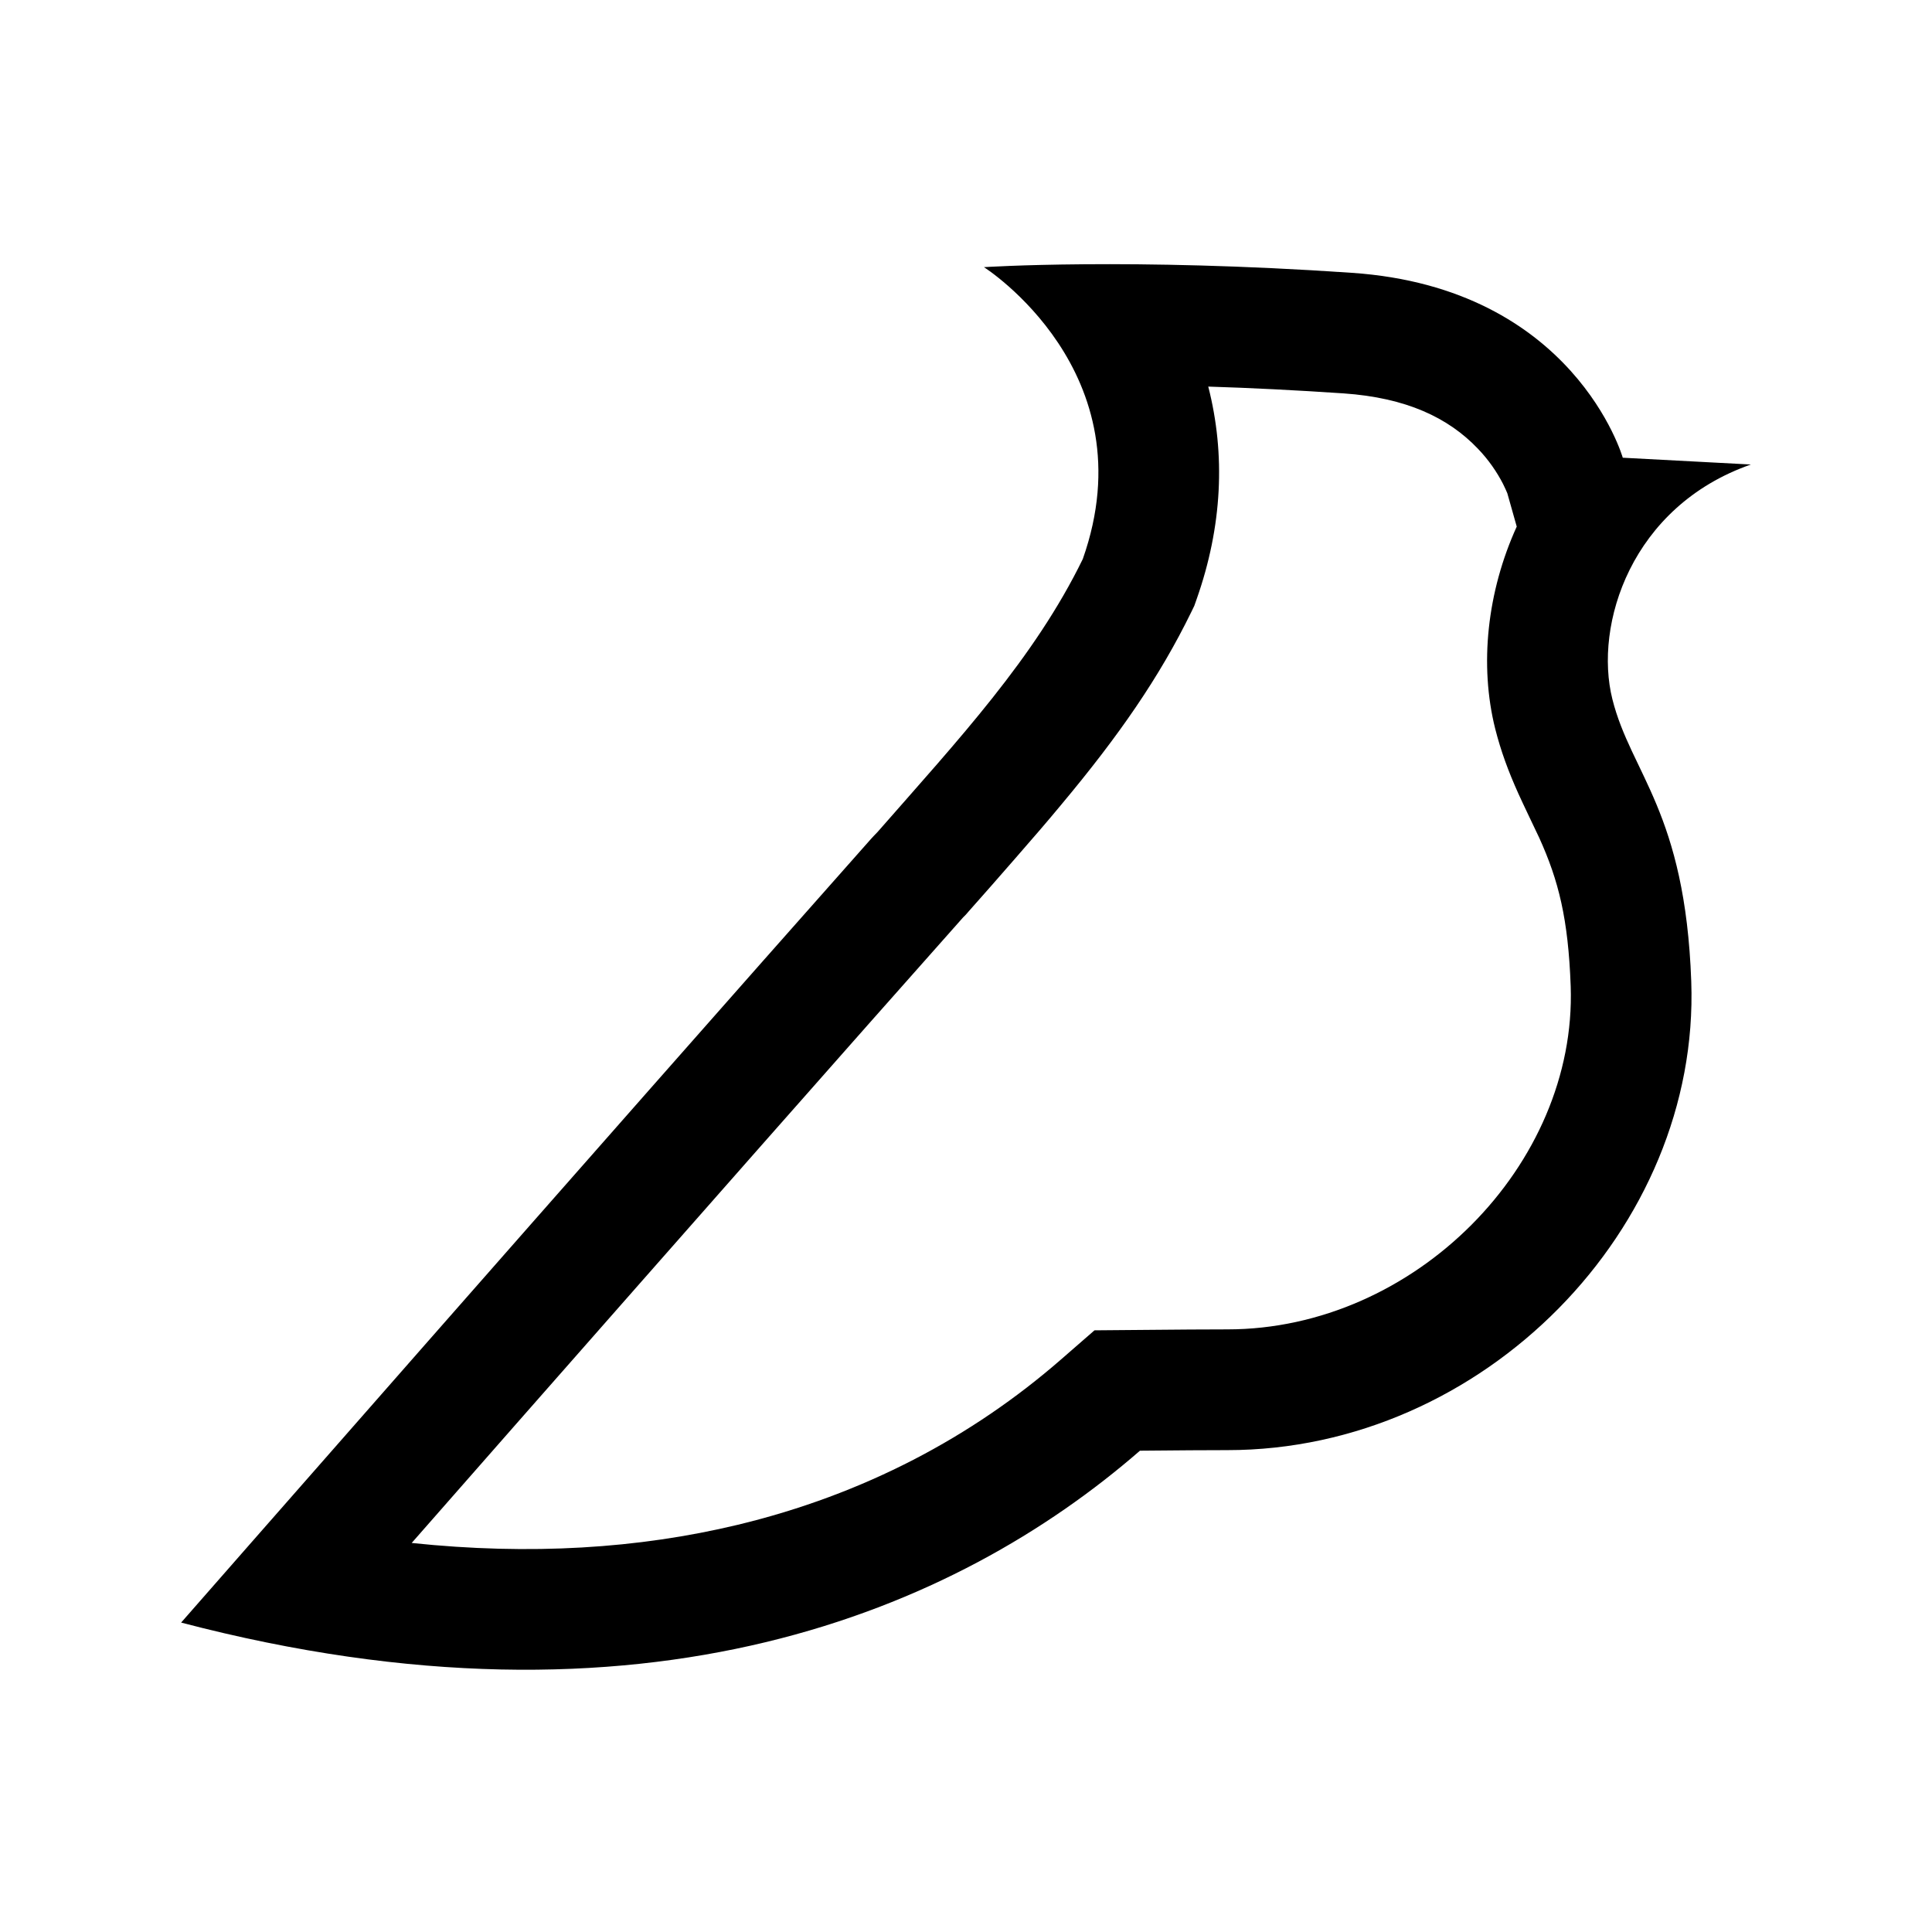
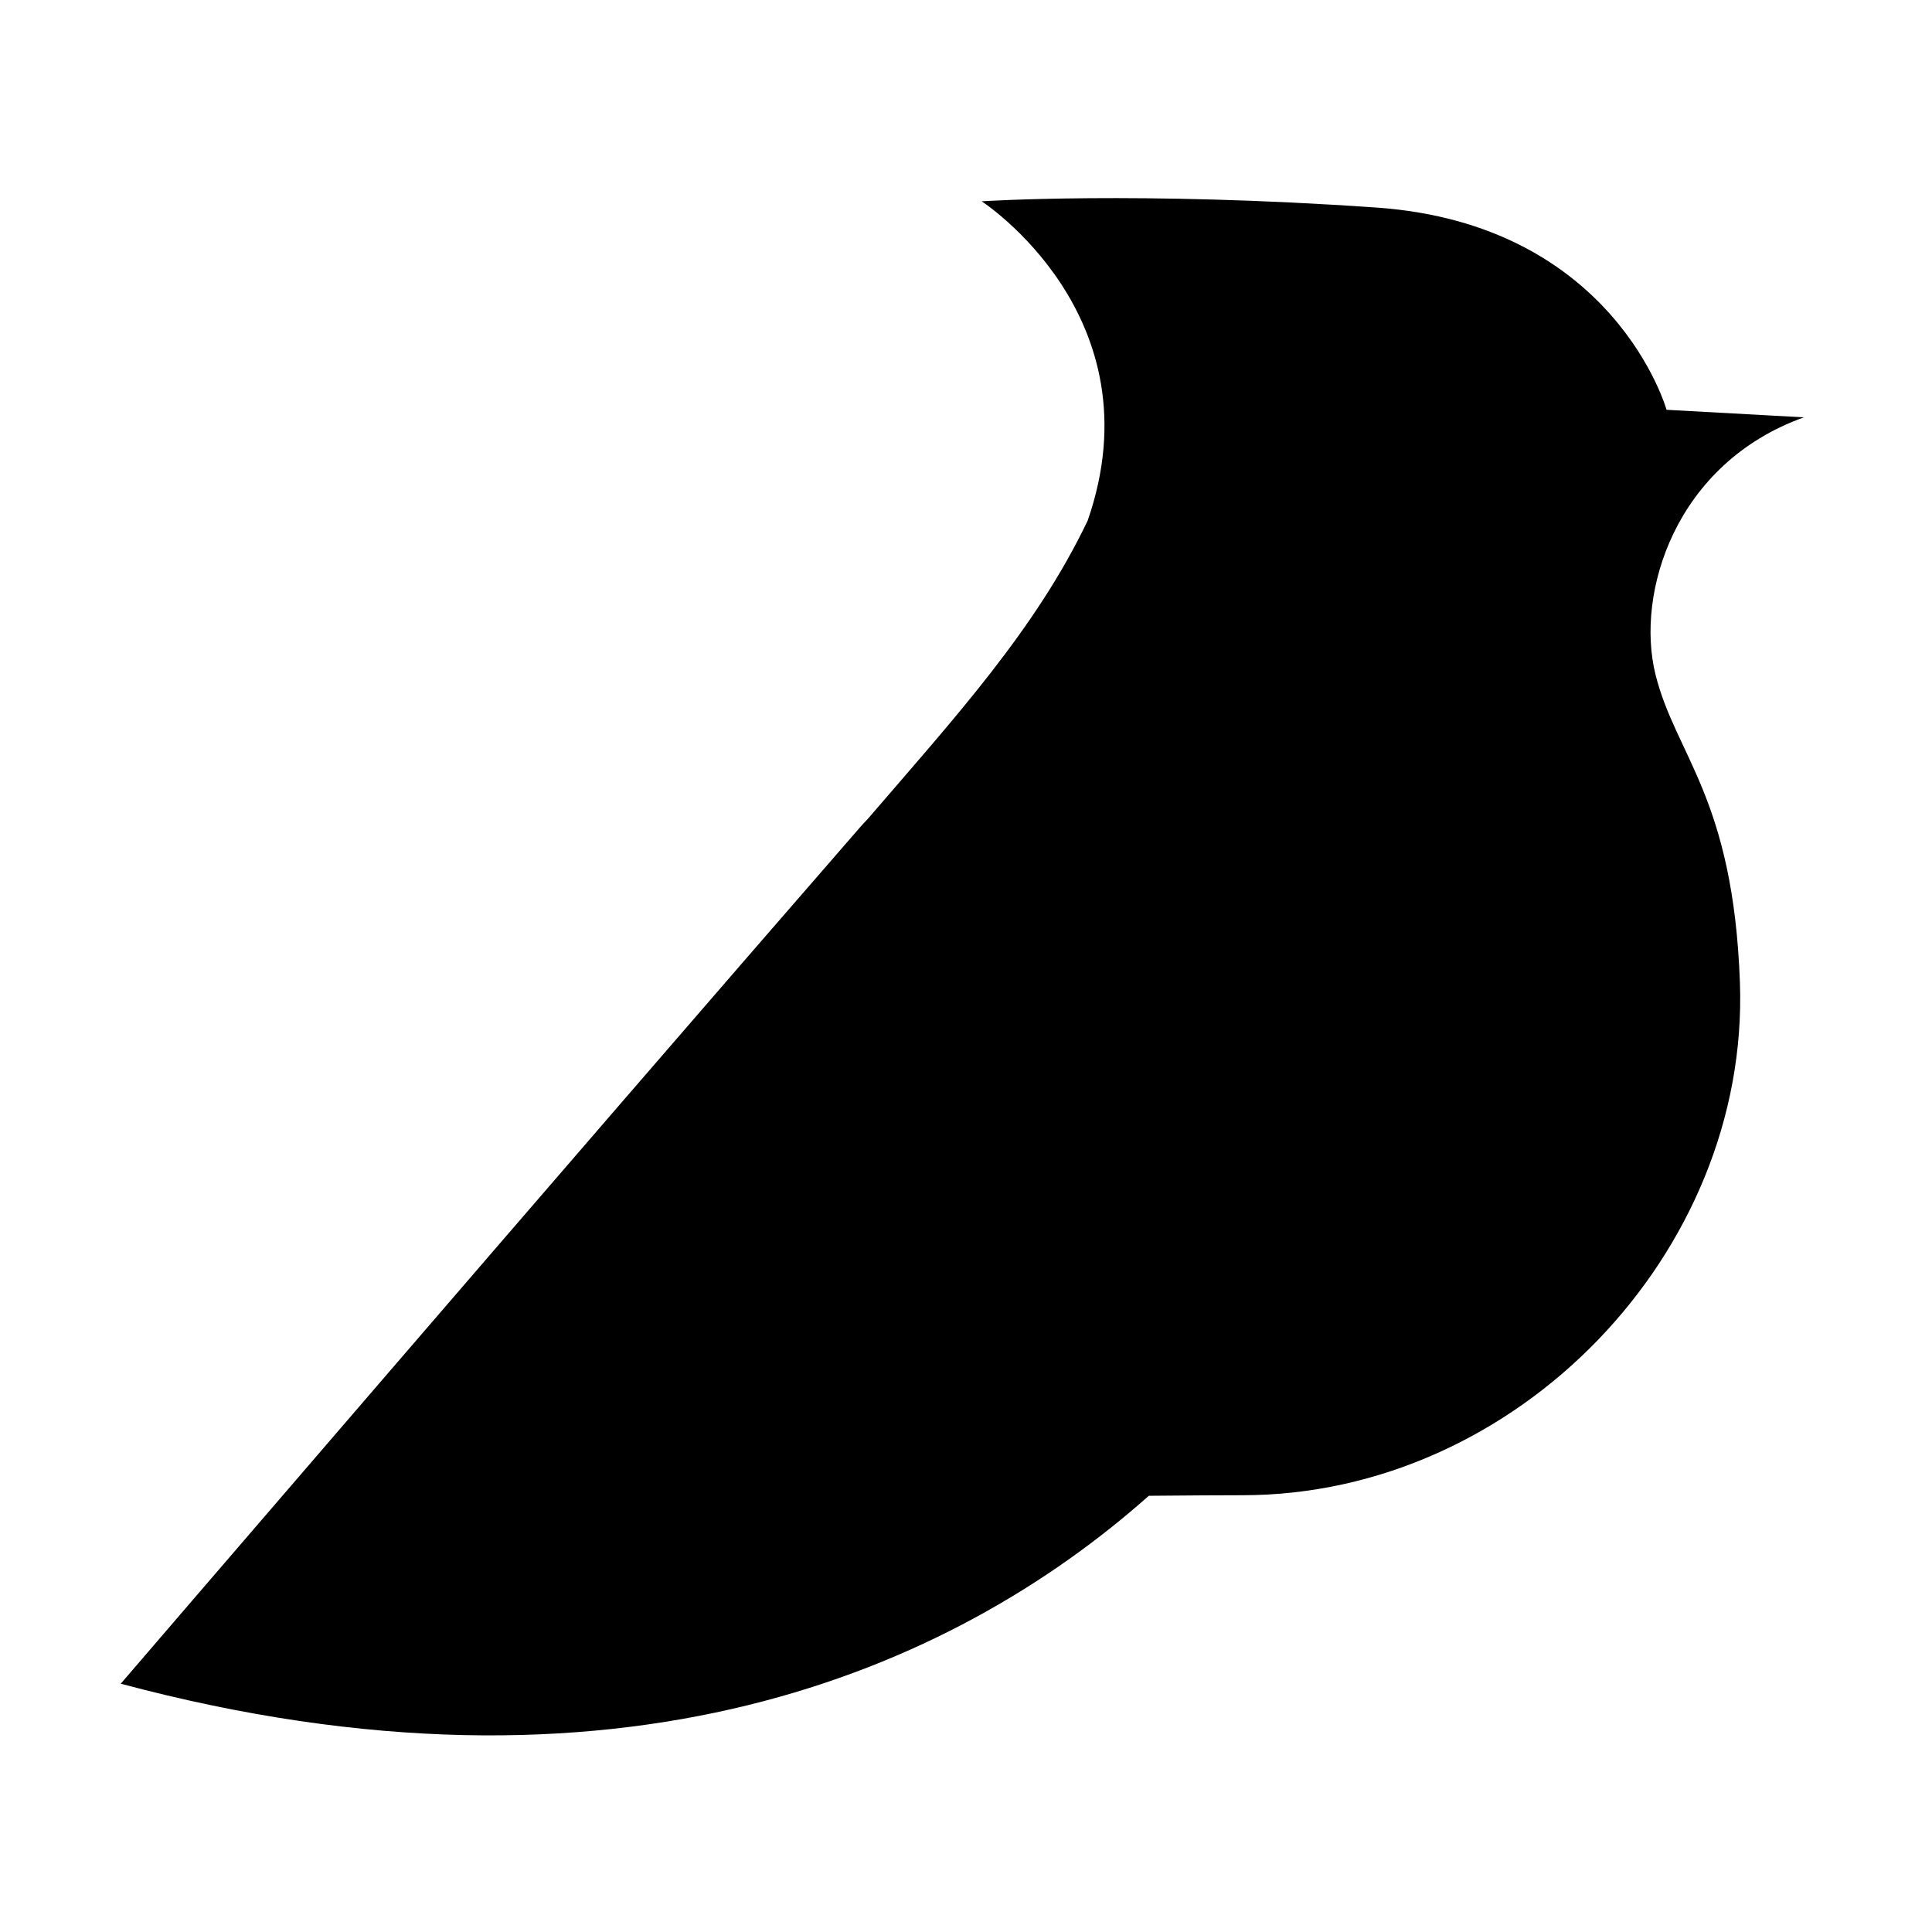
- <svg xmlns="http://www.w3.org/2000/svg" version="1.1" id="图层_1" x="0px" y="0px" viewBox="0 0 1024 1024" style="enable-background:new 0 0 1024 1024;" xml:space="preserve">
-   <style type="text/css">
- 	.st0{fill:none;}
- </style>
-   <g>
-     <path class="st0" d="M815.8,443.9c-1.4-3.2-8.8-18.6-11-23.3c-5.4-11.9-9.3-22.6-12.3-34.4c-8.5-33.9-4.3-72.7,11.4-107.2l-5-17.7   c-0.5-1.4-1.3-3.1-2.3-5c-3.2-6.2-7.6-12.7-13.4-18.7c-15.5-16.2-37.7-26.9-71.1-29.2c-25.2-1.7-49.2-2.9-71.7-3.6   c9.2,35.9,7.5,74-6.2,112.8L633,321l-1.6,3.3c-16.7,34.4-38.3,65.5-69,102.2c-7.2,8.7-14.9,17.5-24.5,28.6   c-4.2,4.8-20.7,23.5-24.7,28.1l-1.3,1.5l-1.4,1.4c-63.1,71-144.9,163.9-236.9,268.5c-18.9,21.5-37.5,42.6-55.4,63.1   c62.7,6.6,120.2,3,172.7-9.6c67-16.1,124.3-46.6,171.4-87.6l17.8-15.5l23.6-0.2c20.7-0.2,36.2-0.3,46.8-0.3   c99.3,0,185.3-87.3,181.9-182.1C831.1,486.9,826.1,466.6,815.8,443.9z" />
-     <path d="M854.6,370.6c-9.9-39.4,9.9-102.2,73.4-124.4l-67.9-3.6c0,0-25.7-90-143.6-98c-117.8-8.1-194.9-3-195-3   c0.1,0,87.4,55.6,52.4,154.7c-25.6,52.5-65.8,95.6-108.8,144.7c-1.3,1.3-2.5,2.6-3.5,3.7C319.4,605,96,860,96,860   c245.9,64.4,410.7-6.3,508.2-91.1c20.5-0.2,35.9-0.3,46.3-0.3c135.8,0,250.6-117.6,245.9-248.4C893.2,430.3,864.5,410,854.6,370.6z    M650.5,704.6c-10.6,0-26.2,0.1-46.8,0.3l-23.6,0.2l-17.8,15.5c-47.1,41-104.4,71.5-171.4,87.6c-52.5,12.6-110,16.2-172.7,9.6   c18-20.5,36.5-41.6,55.4-63.1c92-104.6,173.8-197.5,236.9-268.5l1.4-1.4l1.3-1.5c4.1-4.6,20.6-23.3,24.7-28.1   c9.7-11.1,17.3-19.9,24.5-28.6c30.7-36.7,52.2-67.8,69-102.2l1.6-3.3l1.2-3.4c13.7-38.8,15.4-76.9,6.2-112.8   c22.5,0.7,46.5,1.9,71.7,3.6c33.3,2.3,55.5,12.9,71.1,29.2c5.8,6,10.2,12.5,13.4,18.7c1,2,1.7,3.6,2.3,5l5,17.7   c-15.7,34.5-19.9,73.3-11.4,107.2c3,11.8,6.9,22.4,12.3,34.4c2.1,4.7,9.5,20.1,11,23.3c10.3,22.7,15.4,43,16.7,78.7   C835.8,617.3,749.8,704.6,650.5,704.6z" />
-   </g>
+ <svg id="yuque" viewBox="0 0 1024 1024">
+   <path d="M877.4 357.3c-10.6-43.1 10.6-111.7 78.7-136.1l-72.8-4S855.8 118.8 729.4 110c-126.4-8.8-209.1-3.3-209.1-3.3s93.8 60.8 56.2 169.2c-27.4 57.5-70.5 104.6-116.7 158.3-1.4 1.5-2.7 2.8-3.8 4.1C303.5 613.6 64 892.4 64 892.4c263.7 70.5 440.4-6.8 544.9-99.6 22-0.2 38.5-0.3 49.6-0.3 145.6 0 268.7-128.6 263.7-271.6-3.5-98.4-34.2-120.6-44.8-163.6z" />
</svg>
